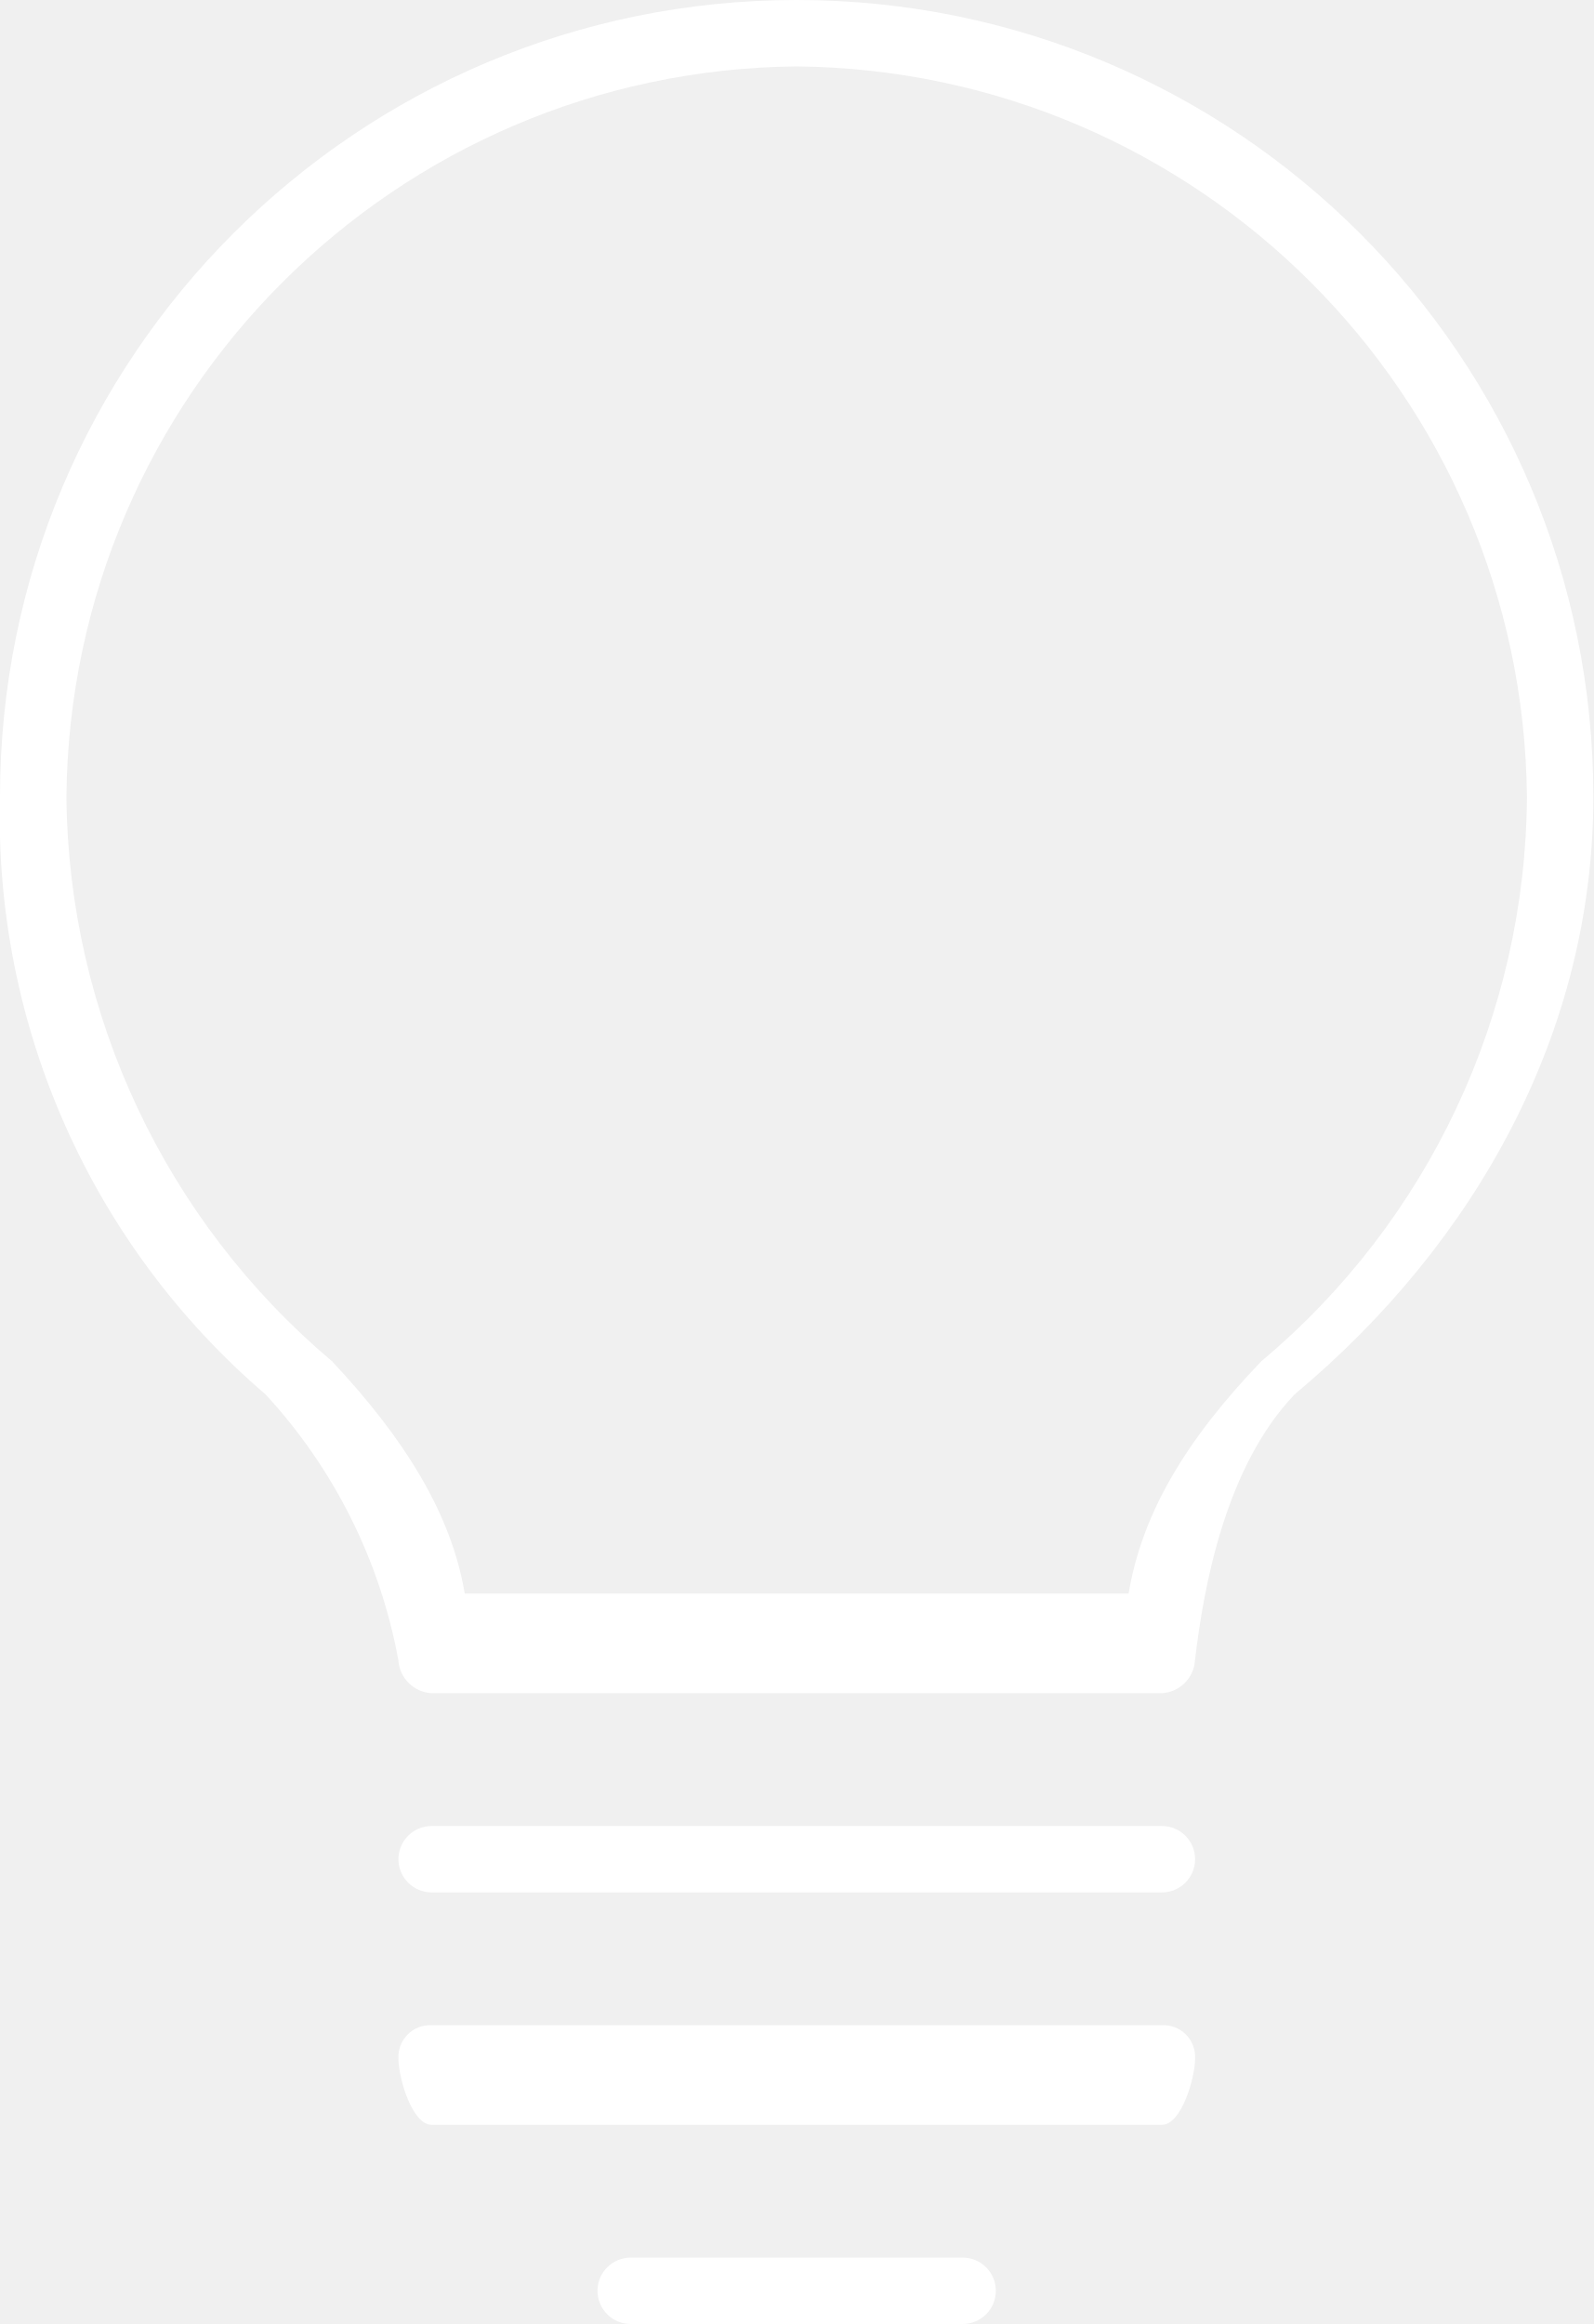
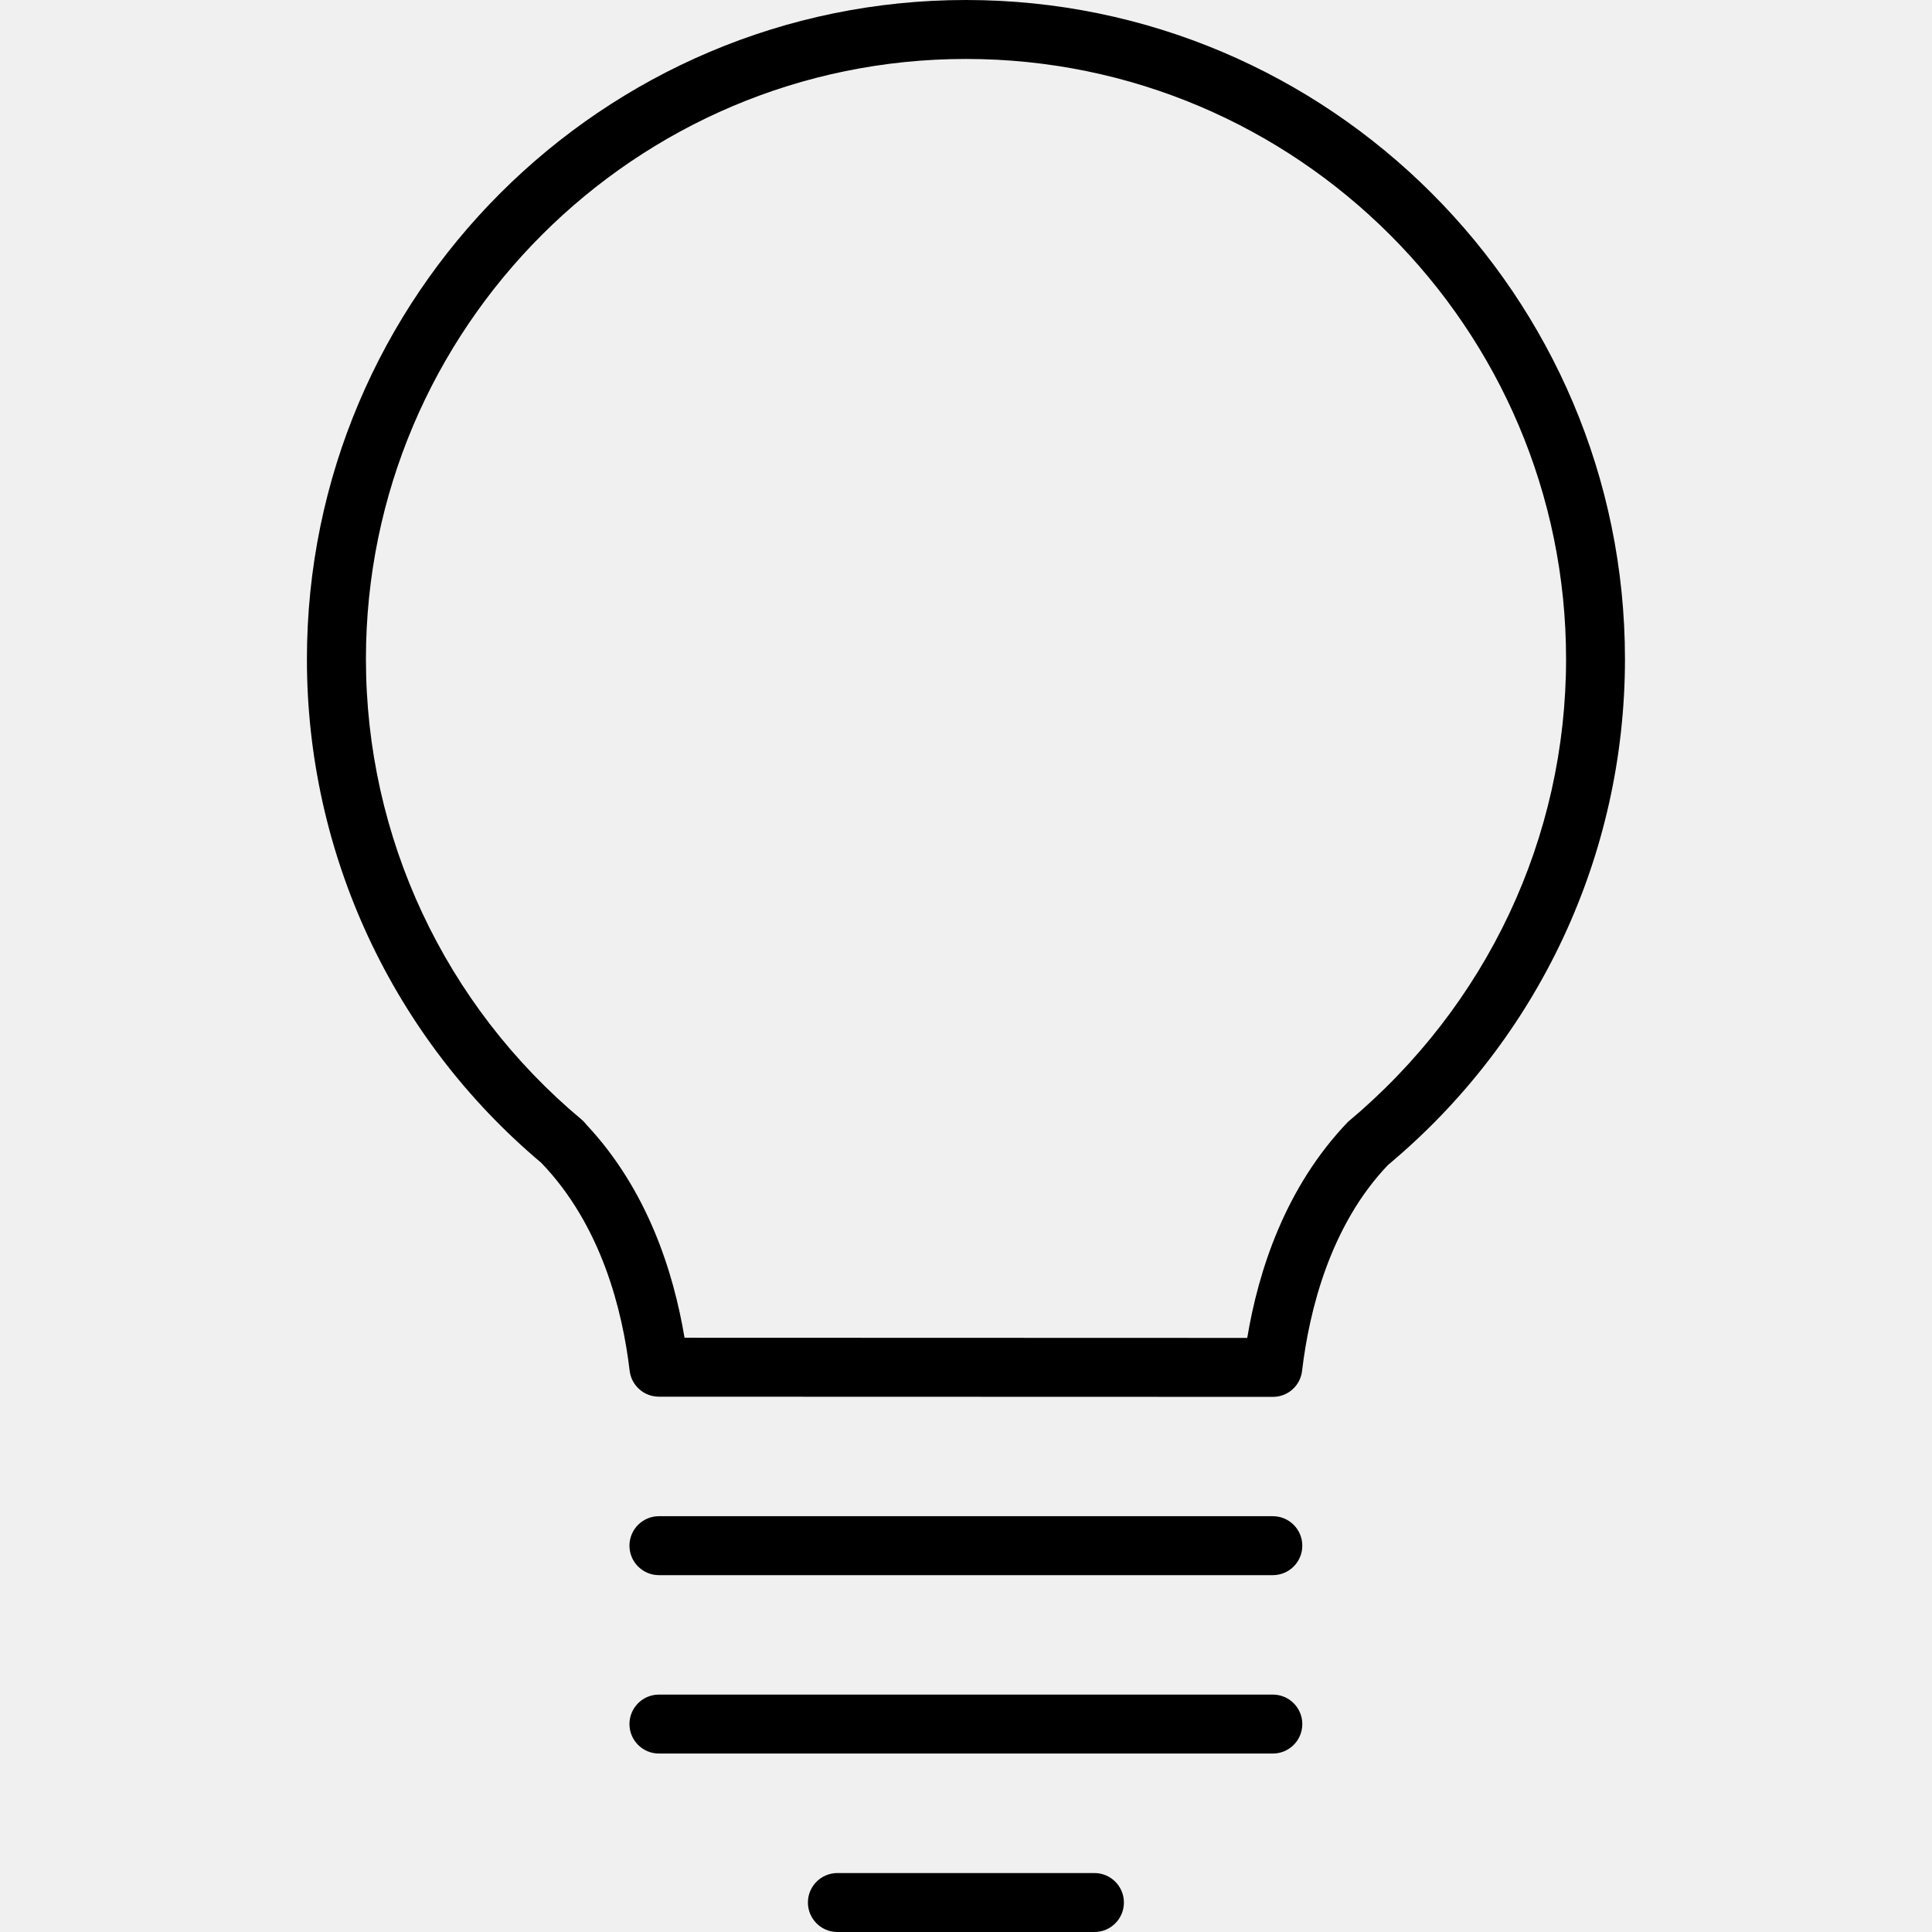
- <svg xmlns="http://www.w3.org/2000/svg" id="light-bulb" viewBox="0 0 48 70">
-   <defs>
-     <style>.cls-1{fill:#fff}</style>
-   </defs>
-   <g id="Group_365" data-name="Group 365">
-     <path id="Path_154" data-name="Path 154" class="cls-1" d="M40.206 51h-22a1.064 1.064 0 0 1-1-1 16.082 16.082 0 0 0-4-8 22.9 22.9 0 0 1-8-18 24 24 0 0 1 48 0c0 7.09-3.547 13.448-9 18-2.092 2.19-2.742 5.816-3 8a1.059 1.059 0 0 1-1 1zm-21-3h20c.4-2.406 1.72-4.626 4-7a22.35 22.35 0 0 0 8-17 22.22 22.22 0 0 0-22-22 22.217 22.217 0 0 0-22 22 22.525 22.525 0 0 0 8 17c.064.053-.049-.066 0 0 2.214 2.357 3.605 4.628 4 7z" transform="translate(-5.206)" />
-     <path id="Path_155" data-name="Path 155" class="cls-1" d="M34 27.813H12a1 1 0 0 1 0-2h22a1 1 0 0 1 0 2z" transform="translate(1.003 29.187)" />
-     <path id="Path_156" data-name="Path 156" class="cls-1" d="M34 31.378H12c-.589 0-1-1.411-1-2a.956.956 0 0 1 1-1h22a.956.956 0 0 1 1 1c0 .59-.412 2-1 2z" transform="translate(1.003 32.622)" />
-     <path id="Path_157" data-name="Path 157" class="cls-1" d="M24.562 33.943h-10a1 1 0 0 1 0-2h10a1 1 0 0 1 0 2z" transform="translate(4.438 36.057)" />
-   </g>
+ <svg xmlns="http://www.w3.org/2000/svg" viewBox="0 0 32.771 32.771">
+   <path d="M21.59 23.694l-10.413-.003a.5.5 0 0 1-.497-.441c-.121-1.022-.478-2.465-1.499-3.526a11.154 11.154 0 0 1-3.975-8.545C5.207 5.015 10.222 0 16.385 0s11.178 5.015 11.178 11.179c0 3.321-1.465 6.449-4.019 8.581-.98 1.026-1.337 2.47-1.458 3.493a.497.497 0 0 1-.496.441zm-9.979-1.003l9.545.003c.187-1.127.64-2.552 1.708-3.664 2.366-1.979 3.7-4.828 3.7-7.852C26.563 5.566 21.998 1 16.385 1S6.207 5.566 6.207 11.179c0 3.021 1.333 5.869 3.659 7.812.03.025.057.054.08.085 1.037 1.104 1.48 2.504 1.665 3.615zM21.59 26.718H11.177a.5.5 0 0 1 0-1H21.59a.5.5 0 0 1 0 1zM21.59 29.744H11.177a.5.5 0 0 1 0-1H21.59a.5.5 0 0 1 0 1zM18.564 32.771h-4.36a.5.5 0 0 1 0-1h4.36a.5.5 0 0 1 0 1z" />
</svg>
